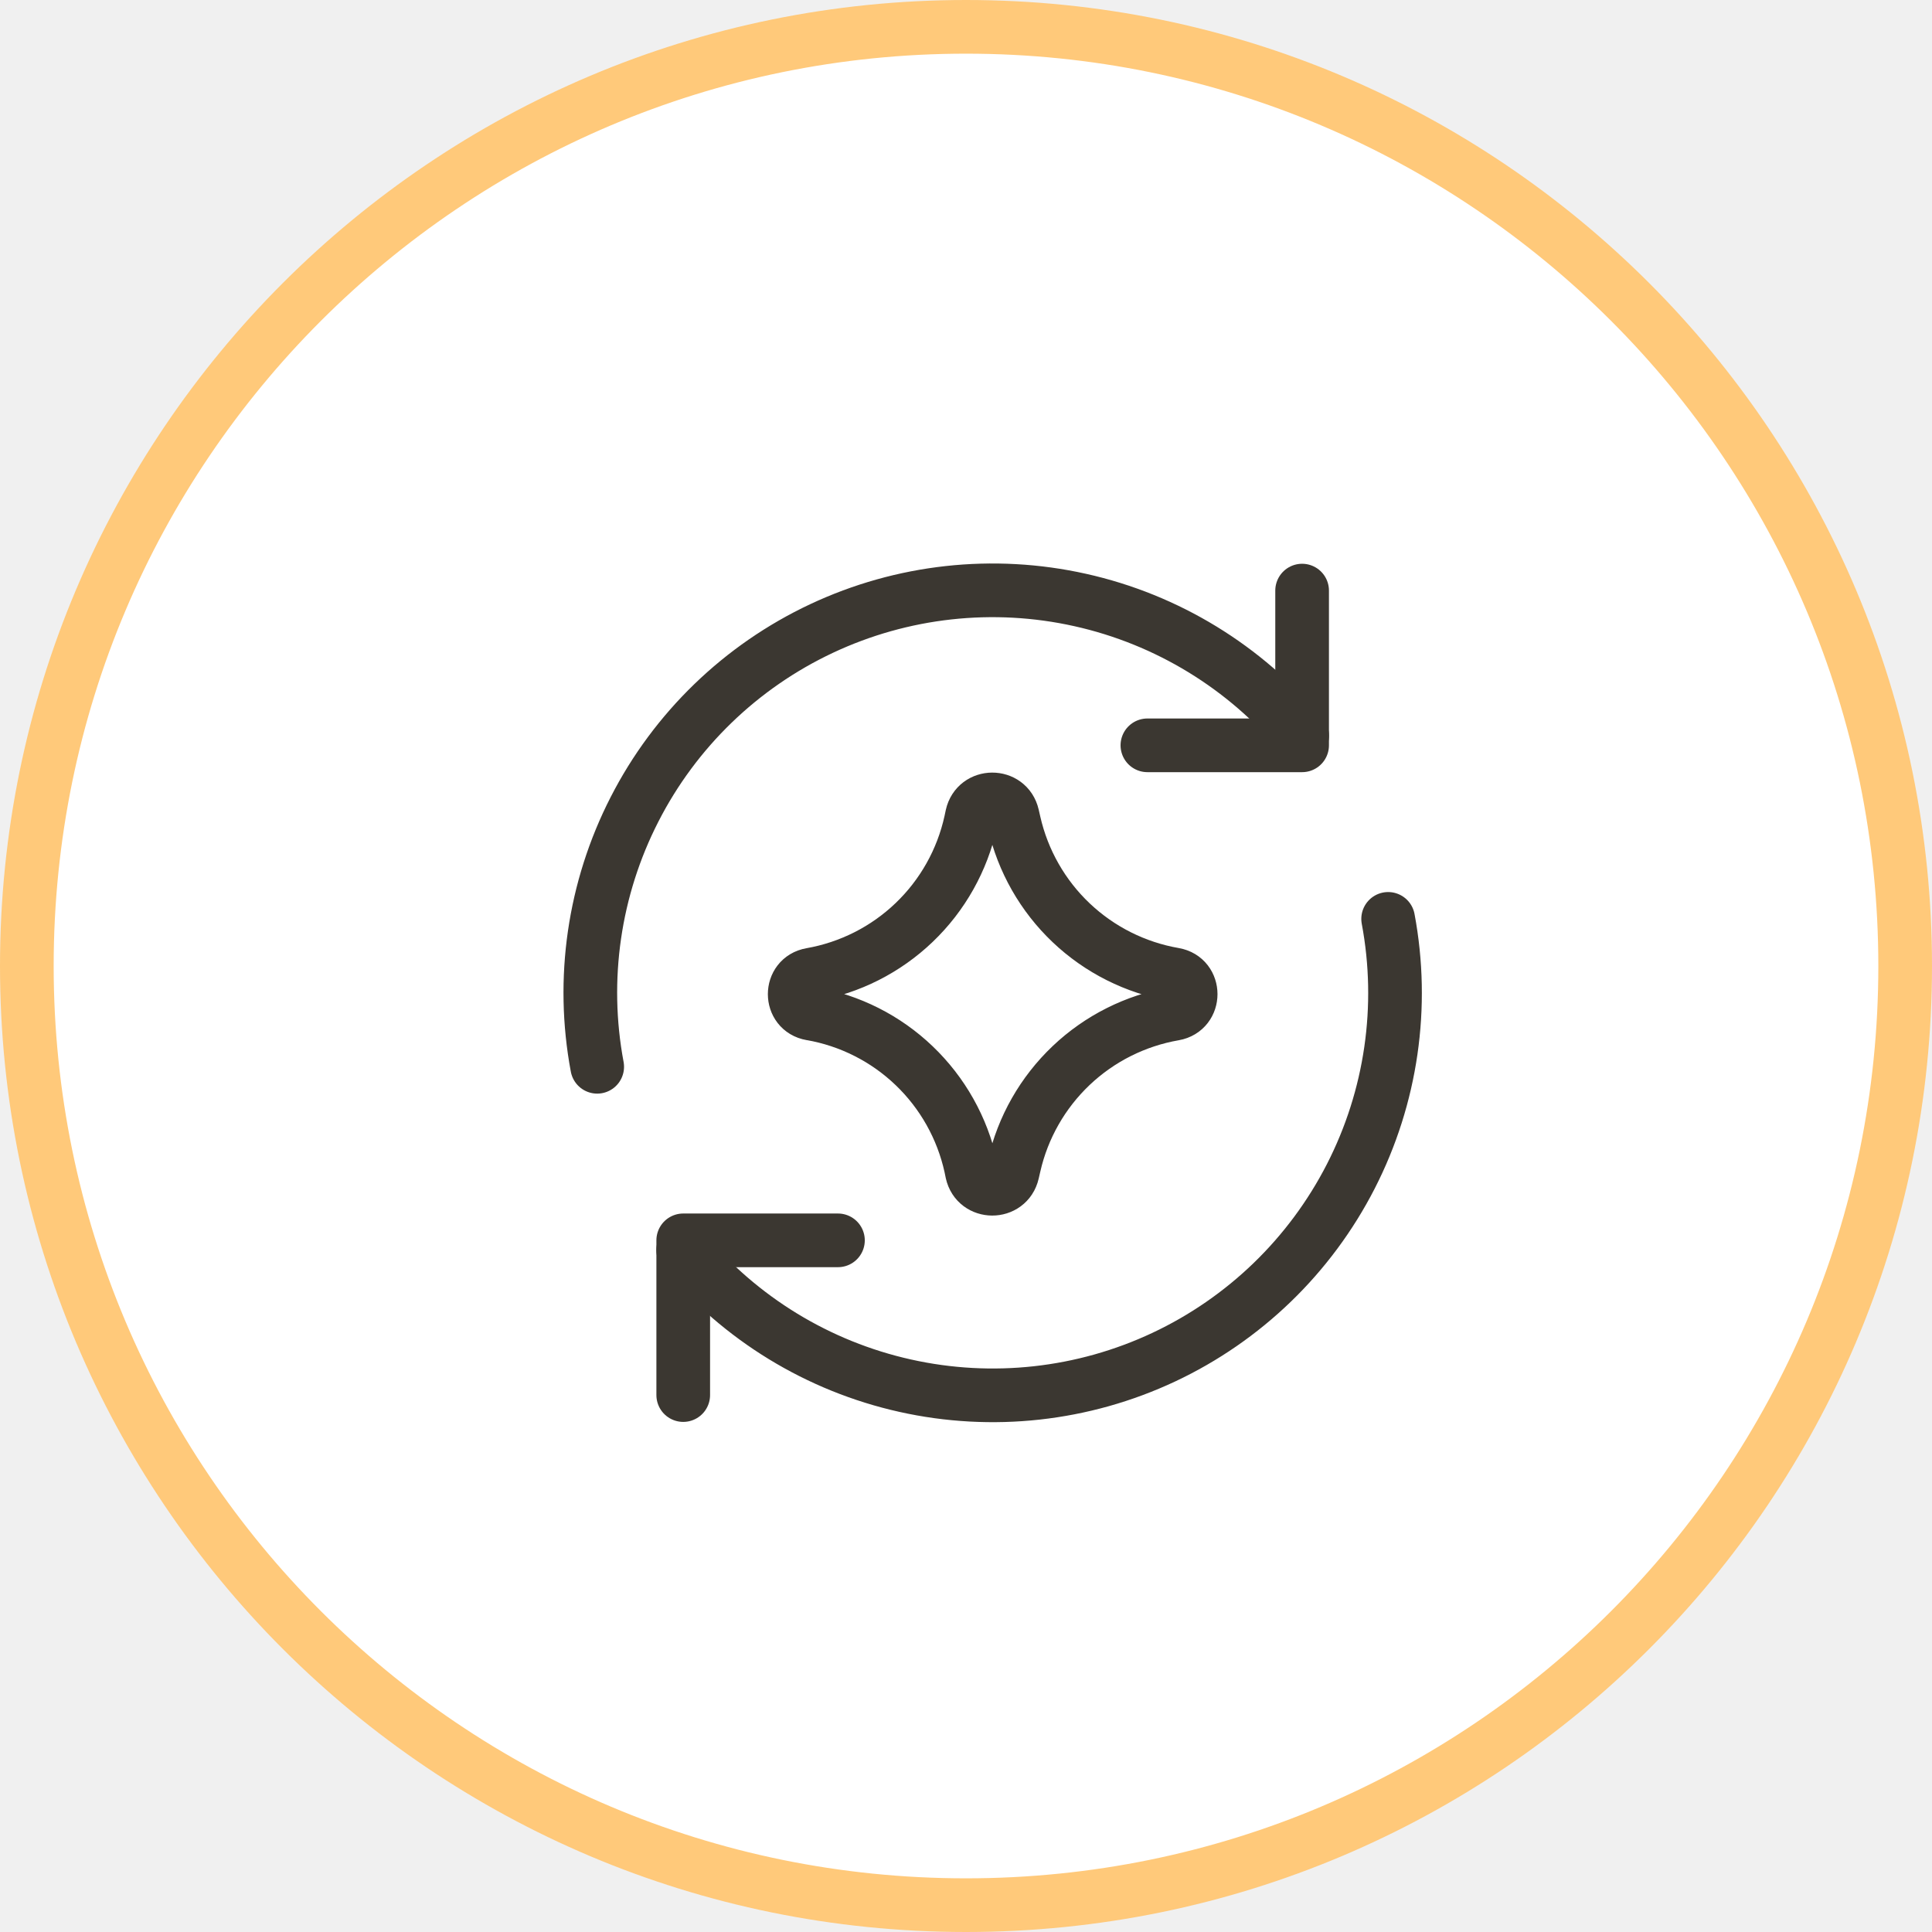
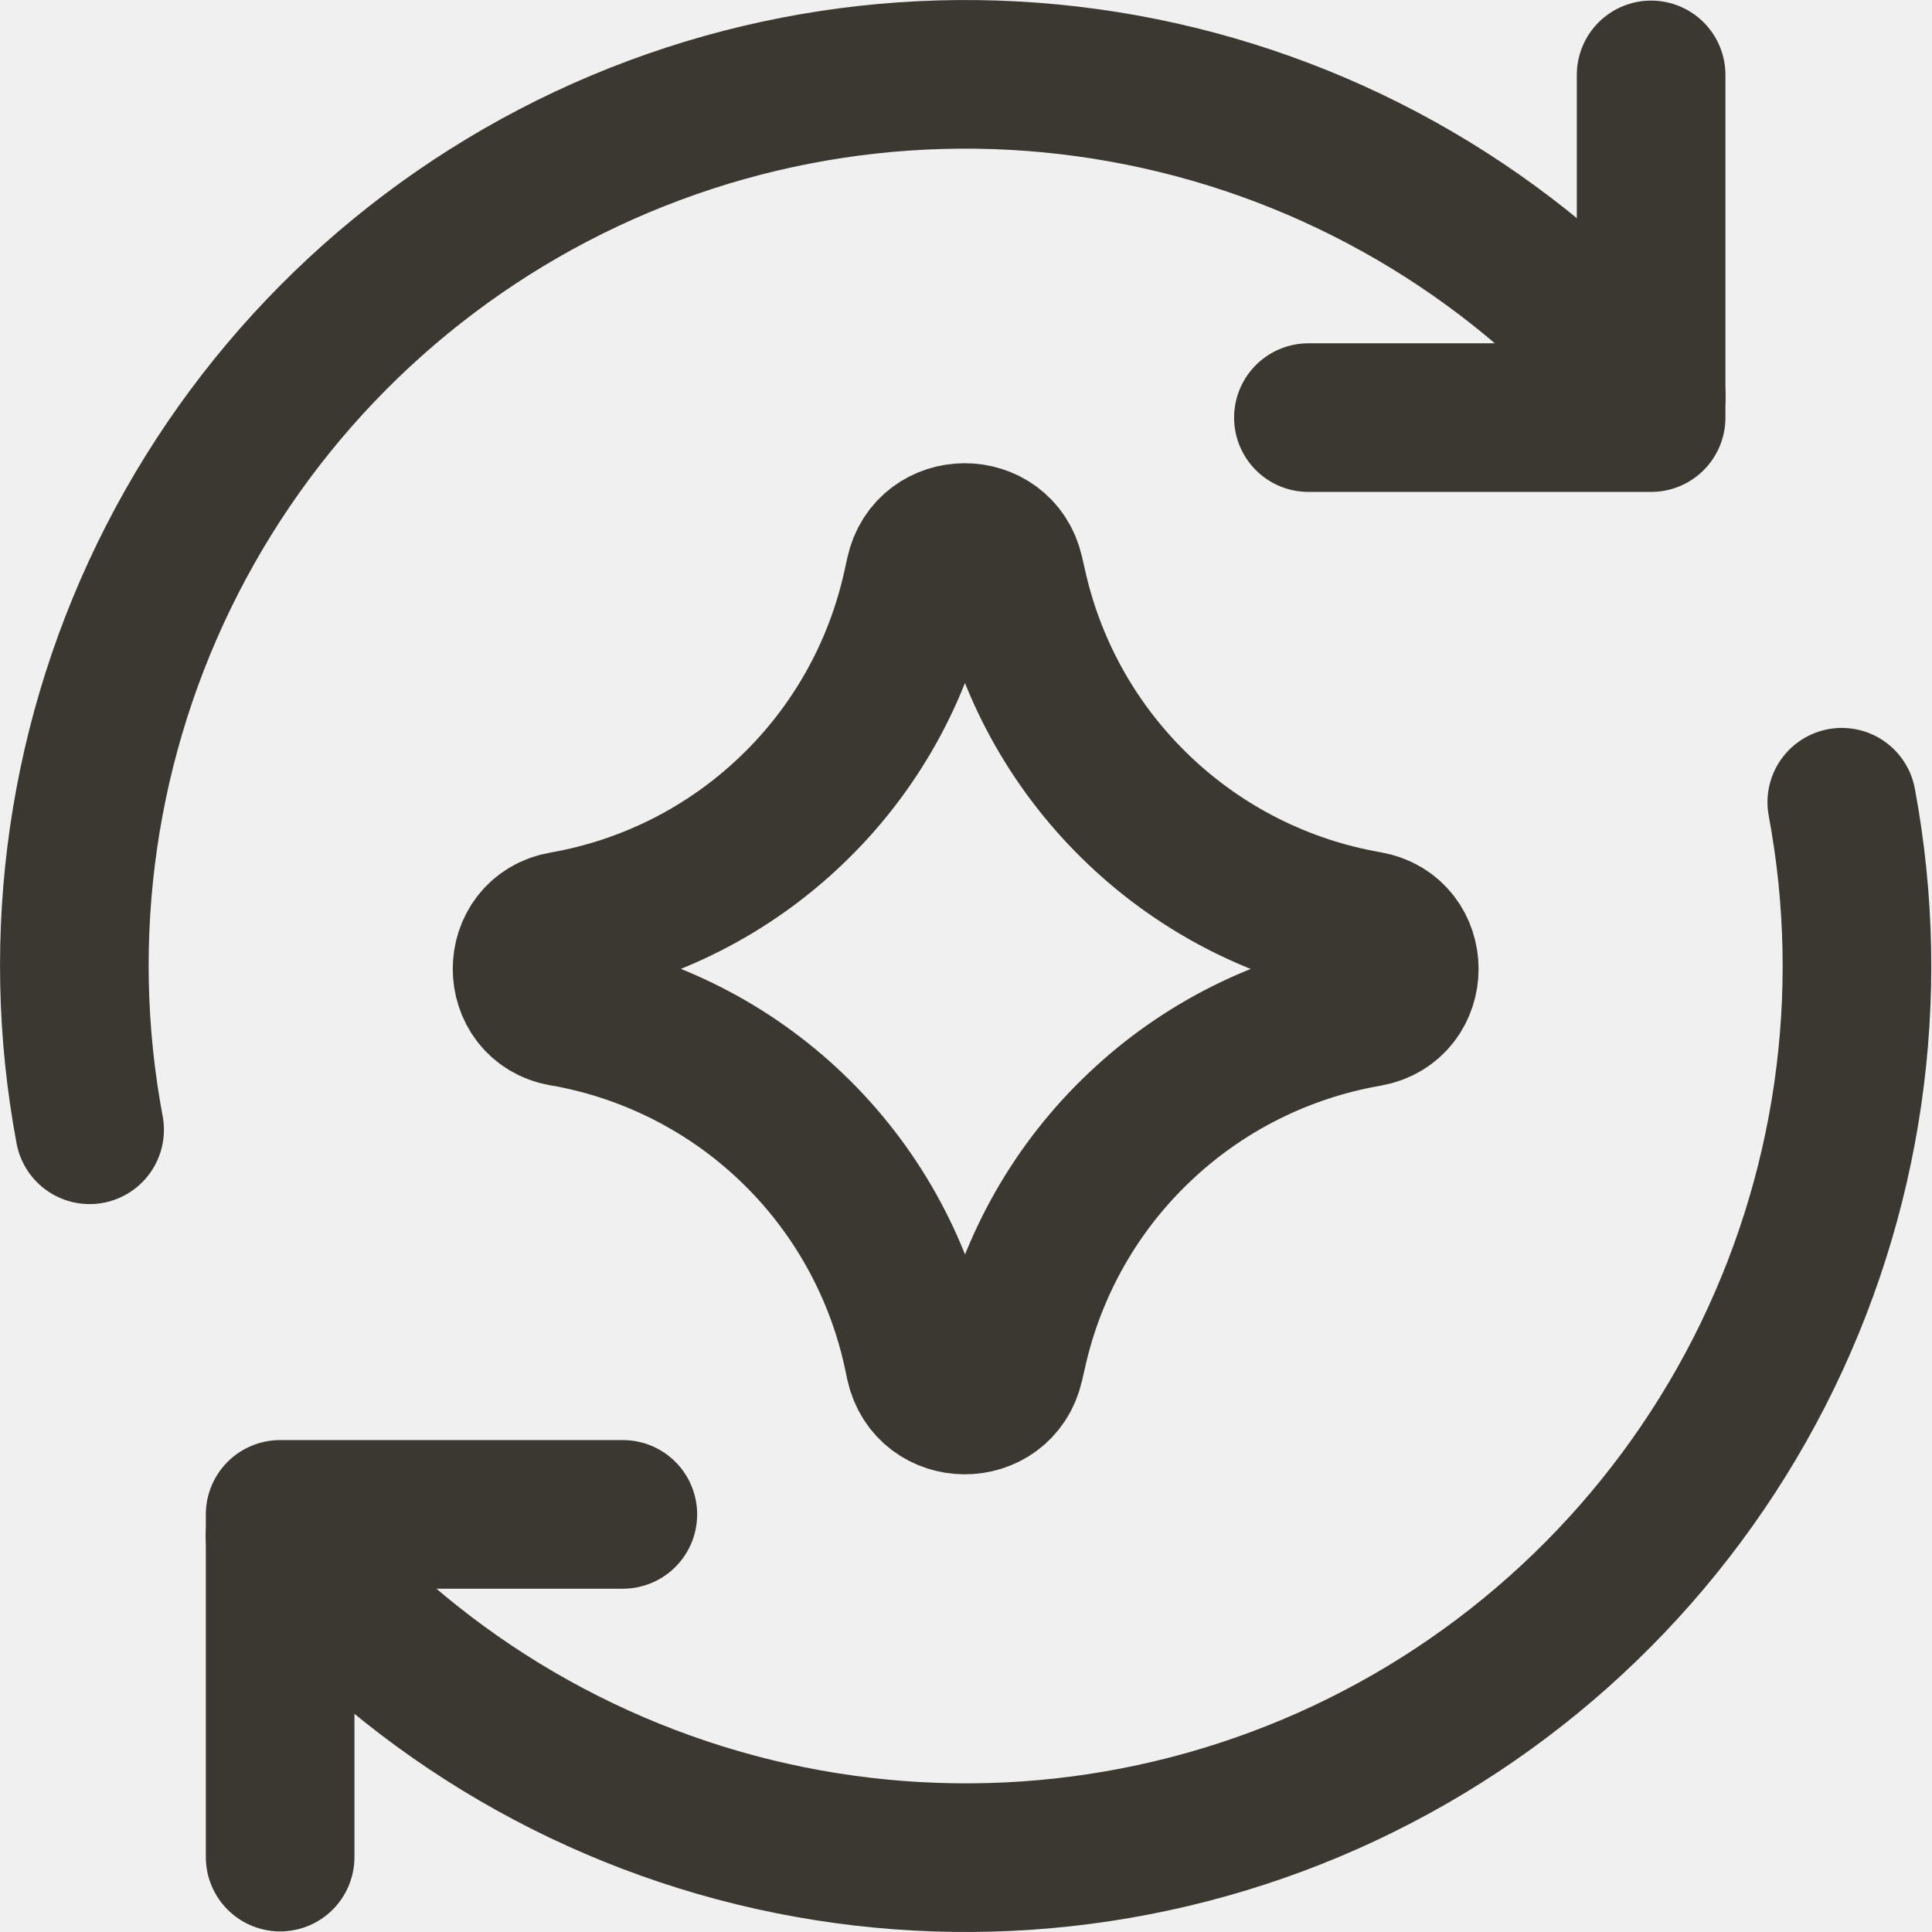
- <svg xmlns="http://www.w3.org/2000/svg" preserveAspectRatio="none" overflow="visible" style="display: block;" width="36" height="36" viewBox="0 0 36 36" fill="none">
-   <g id="Group 4604">
-     <circle id="Ellipse 78" cx="18" cy="18" r="17.5" fill="white" stroke="#FFC97A" />
-     <g id="Group 4603">
-       <path id="Vector" d="M12.731 25.995V23.112H15.614" stroke="#3B3731" stroke-linecap="round" stroke-linejoin="round" />
-       <path id="Vector_2" d="M25.866 17.122C26.172 18.755 25.927 20.442 25.17 21.92C24.413 23.398 23.188 24.583 21.685 25.289C20.182 25.995 18.487 26.182 16.866 25.82C15.246 25.459 13.791 24.57 12.73 23.293M11.128 19.878C10.822 18.245 11.067 16.558 11.824 15.08C12.58 13.602 13.806 12.417 15.309 11.711C16.812 11.005 18.507 10.818 20.128 11.18C21.748 11.541 23.203 12.43 24.264 13.707" stroke="#3B3731" stroke-linecap="round" stroke-linejoin="round" />
-       <path id="Vector_3" d="M24.263 11.005V13.888H21.38M15.114 18.888C14.706 18.817 14.706 18.232 15.114 18.161C15.836 18.034 16.505 17.696 17.034 17.189C17.564 16.682 17.93 16.029 18.088 15.313L18.112 15.2C18.201 14.797 18.775 14.794 18.867 15.197L18.897 15.328C19.059 16.041 19.429 16.691 19.959 17.194C20.49 17.698 21.158 18.033 21.878 18.158C22.289 18.229 22.289 18.819 21.878 18.891C21.158 19.016 20.49 19.351 19.96 19.854C19.429 20.358 19.059 21.007 18.897 21.72L18.867 21.85C18.775 22.252 18.201 22.25 18.112 21.847L18.089 21.735C17.931 21.019 17.564 20.365 17.034 19.858C16.505 19.351 15.836 19.013 15.113 18.887" stroke="#3B3731" stroke-linecap="round" stroke-linejoin="round" />
-     </g>
+ <svg xmlns="http://www.w3.org/2000/svg" preserveAspectRatio="xMidYMid meet" overflow="visible" width="12.995" height="13" viewBox="0 0 12.995 13" fill="none">
+   <g id="Group 4603">
+     <path id="Vector" d="M1.885 12.496V10.19H4.191" stroke="#3B3731" stroke-linecap="round" stroke-linejoin="round" />
+     <path id="Vector_2" d="M12.393 5.398C12.637 6.704 12.441 8.054 11.836 9.236C11.231 10.418 10.25 11.366 9.048 11.931C7.845 12.496 6.49 12.645 5.193 12.356C3.897 12.067 2.733 11.356 1.884 10.334M0.603 7.602C0.358 6.296 0.554 4.946 1.159 3.764C1.764 2.582 2.745 1.634 3.947 1.069C5.15 0.504 6.505 0.355 7.802 0.644C9.099 0.933 10.262 1.644 11.111 2.666" stroke="#3B3731" stroke-linecap="round" stroke-linejoin="round" />
+     <path id="Vector_3" d="M11.11 0.504V2.81H8.804M3.791 6.811C3.465 6.754 3.465 6.285 3.791 6.229C4.369 6.128 4.904 5.857 5.327 5.451C5.751 5.046 6.044 4.523 6.17 3.95L6.19 3.86C6.26 3.537 6.72 3.536 6.793 3.857L6.817 3.962C6.947 4.533 7.243 5.052 7.668 5.455C8.092 5.858 8.626 6.127 9.203 6.227C9.531 6.284 9.531 6.755 9.203 6.813C8.626 6.913 8.092 7.181 7.668 7.584C7.243 7.986 6.947 8.506 6.817 9.076L6.793 9.18C6.72 9.502 6.26 9.5 6.19 9.177L6.171 9.088C6.045 8.515 5.751 7.992 5.328 7.587C4.904 7.181 4.369 6.911 3.79 6.81" stroke="#3B3731" stroke-linecap="round" stroke-linejoin="round" />
  </g>
</svg>
